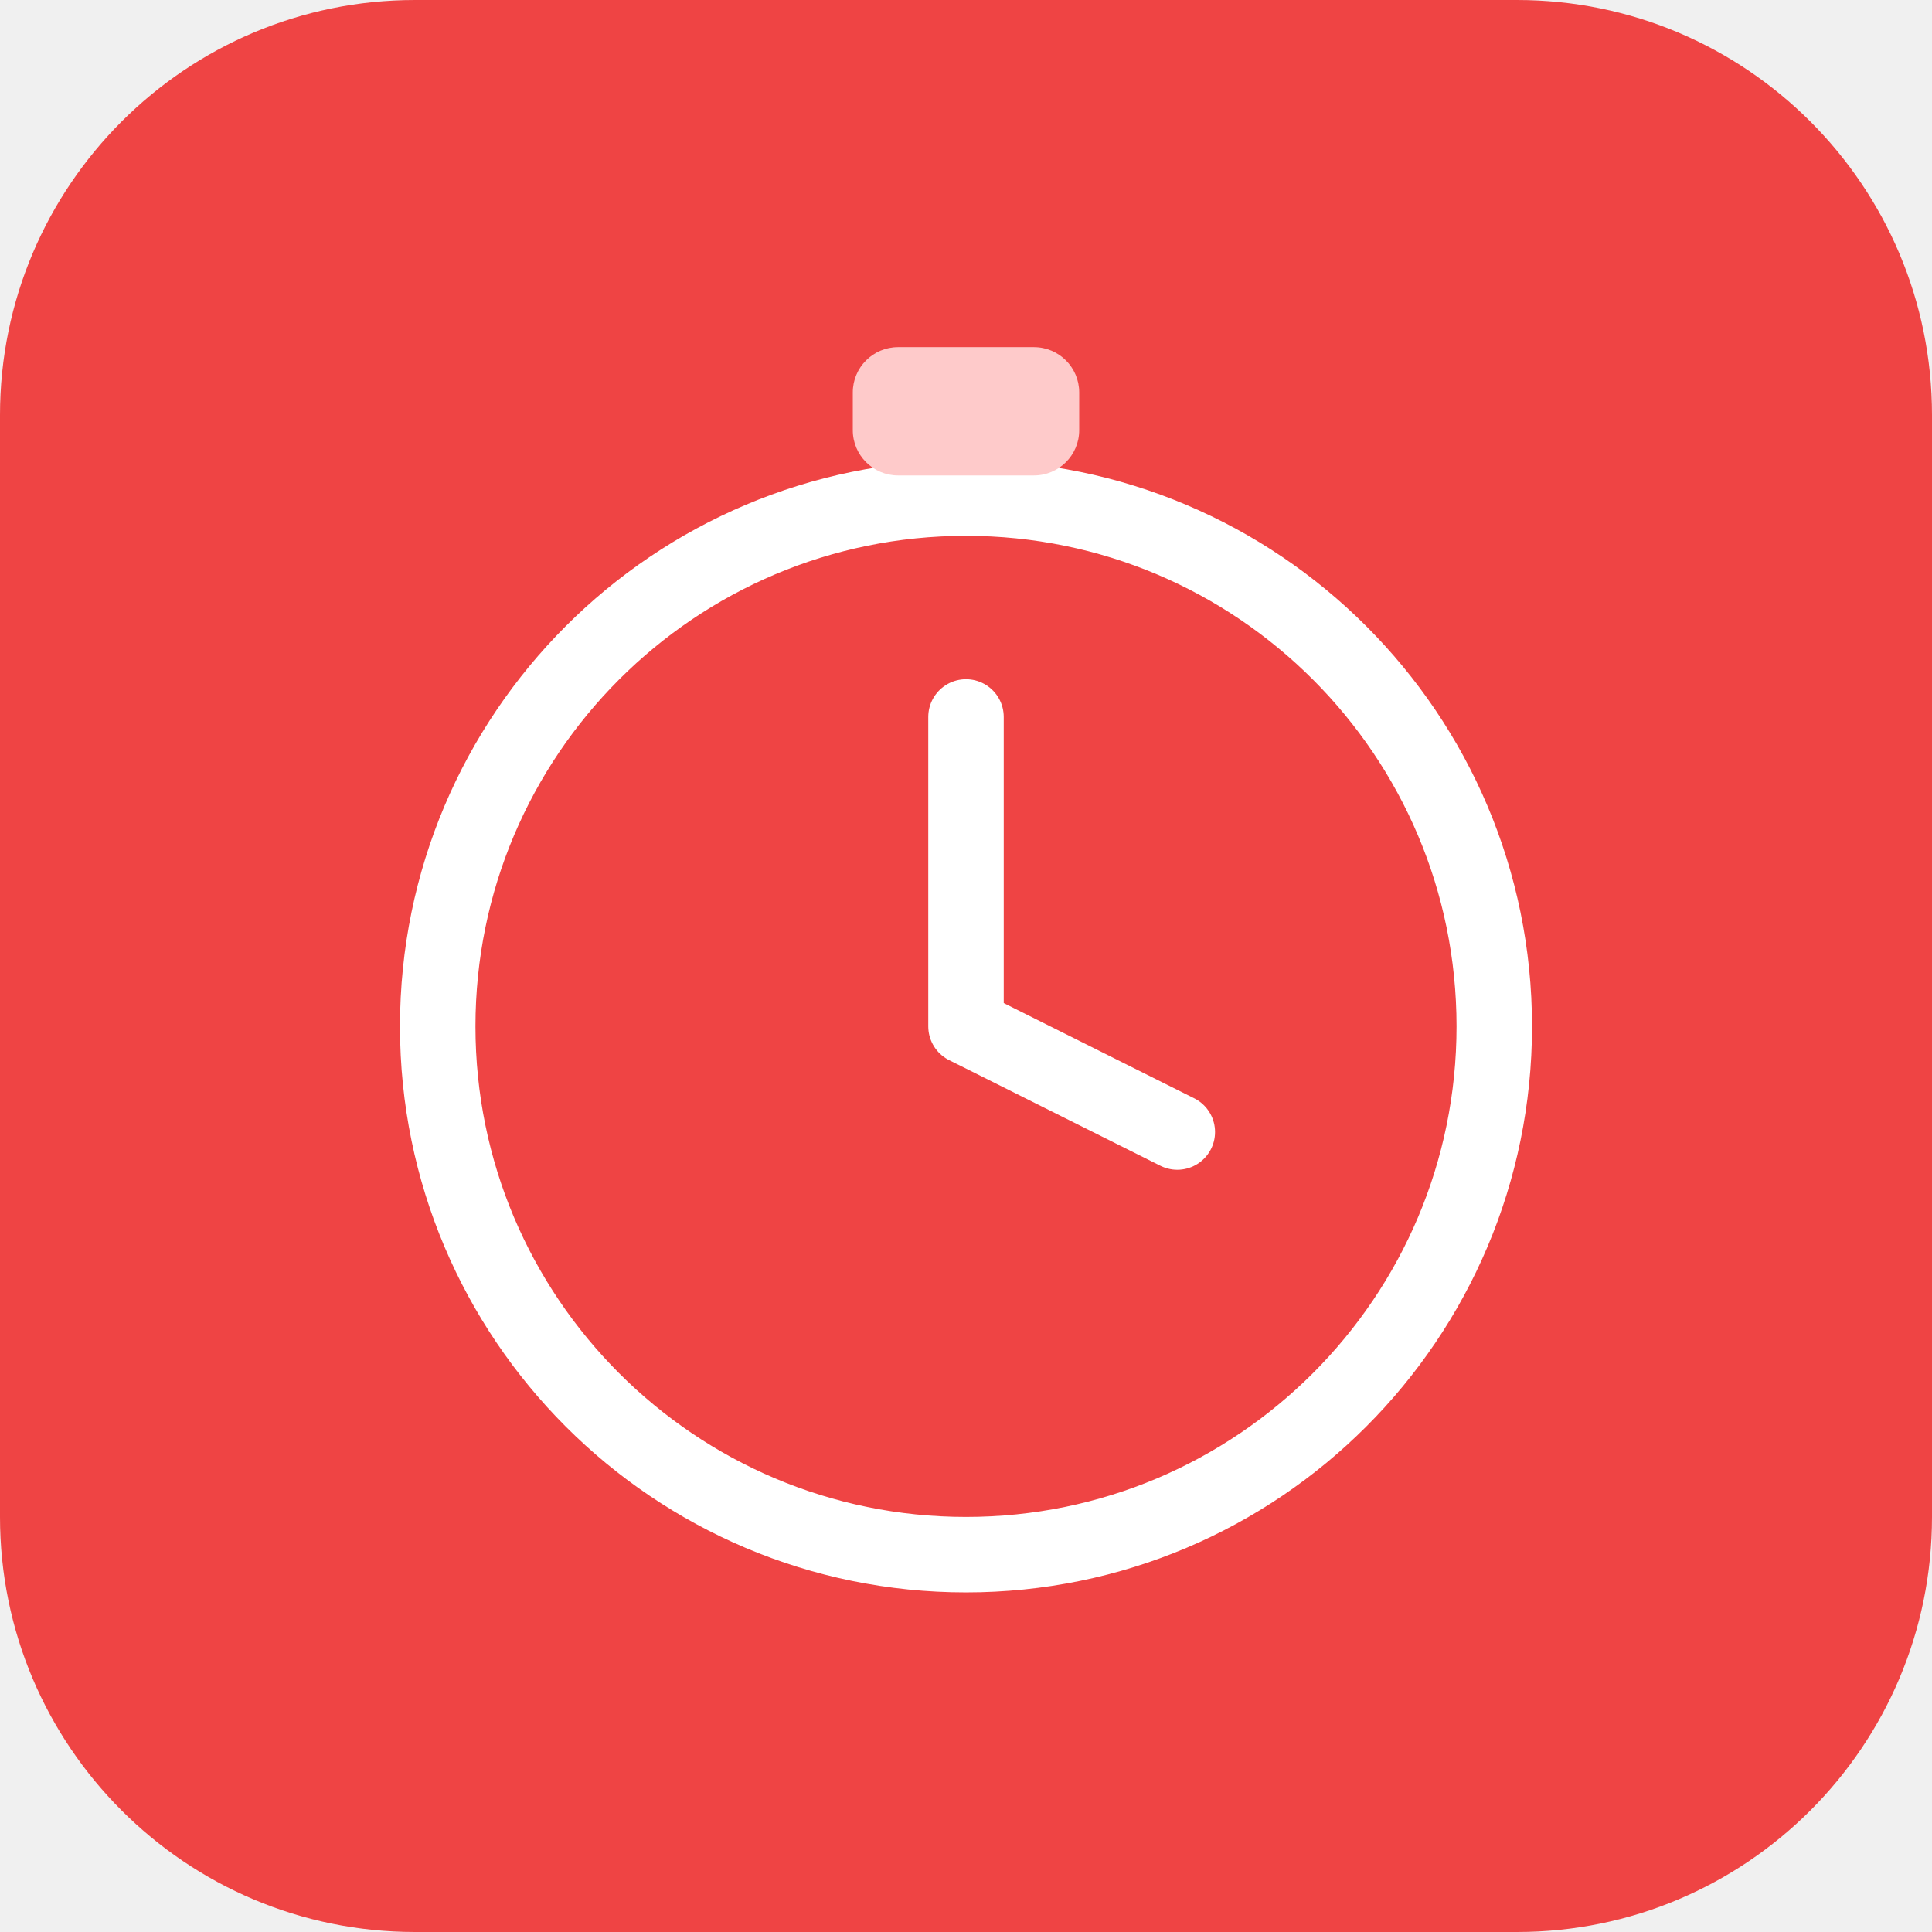
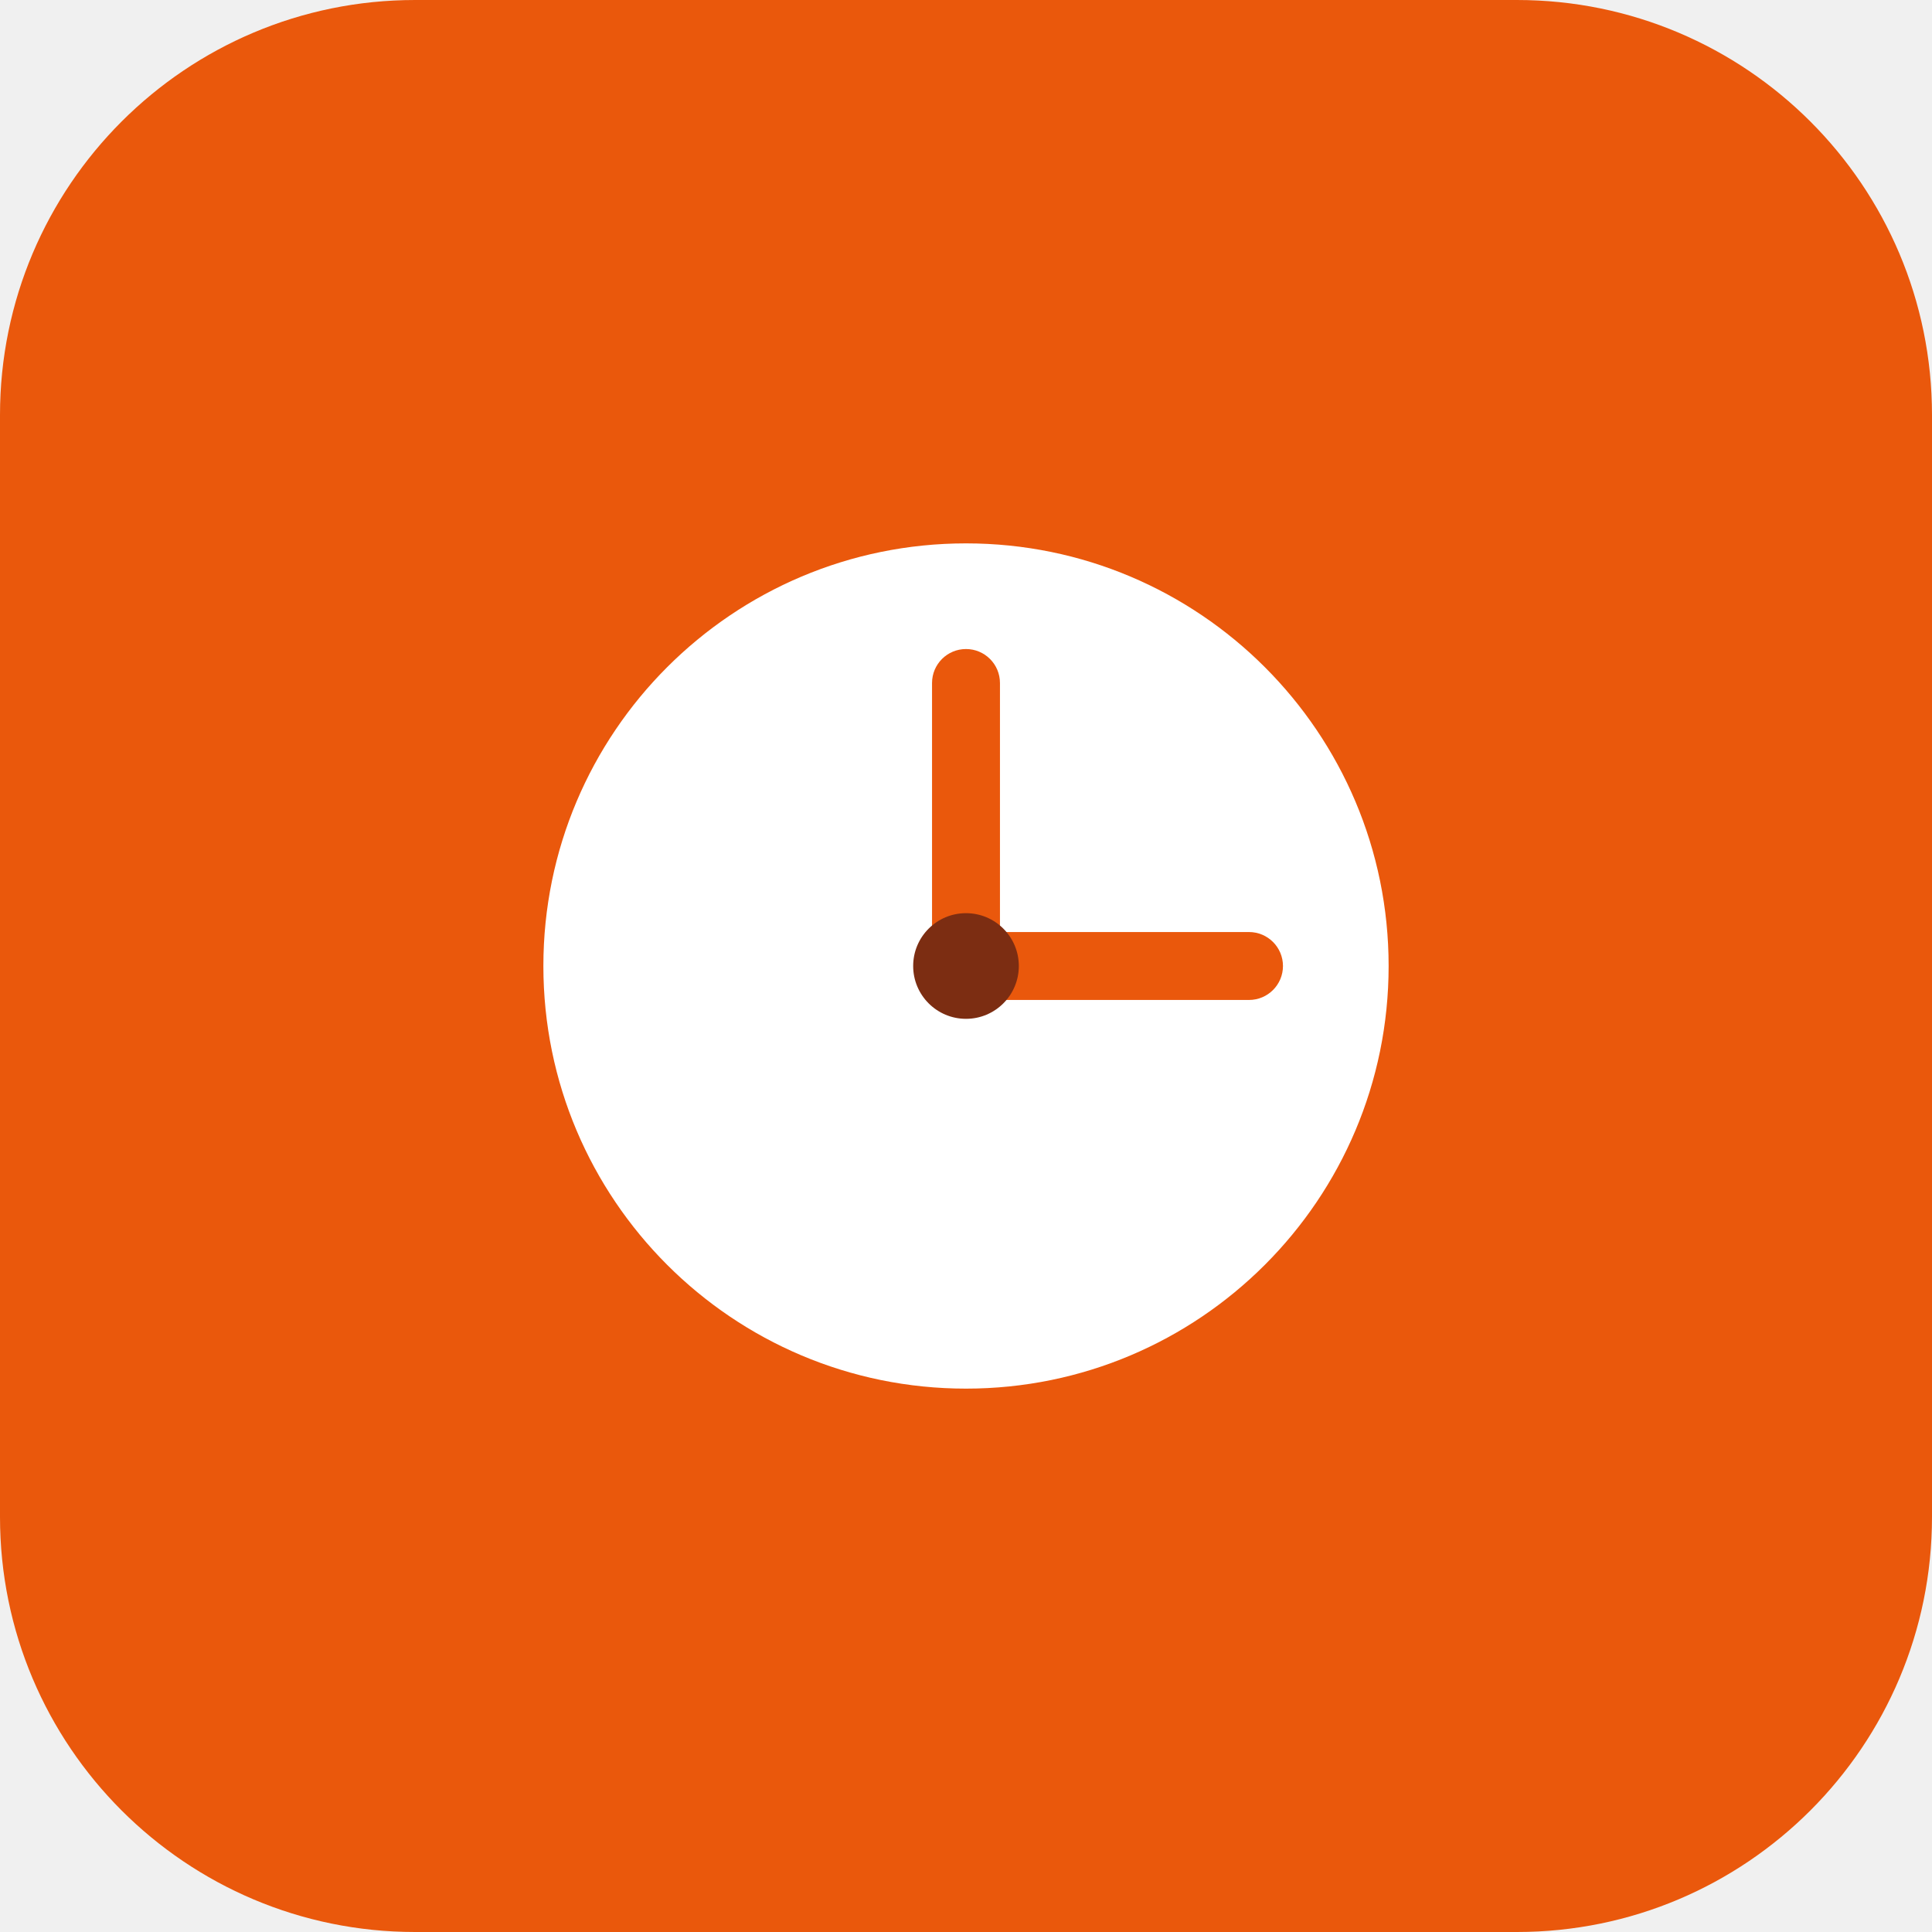
<svg xmlns="http://www.w3.org/2000/svg" viewBox="0 0 512 512">
-   <rect width="512" height="512" rx="110" fill="#ef4444" />
-   <circle cx="256" cy="272" r="140" fill="none" stroke="#ffffff" stroke-width="20" />
-   <path d="M256 272 V 190 M256 272 L312 300" stroke="#ffffff" stroke-width="20" stroke-linecap="round" />
-   <rect x="226" y="92" width="60" height="34" rx="12" fill="#fecaca" />
+   <rect width="512" height="512" rx="110" fill="#ea580c" />
+   <circle cx="256" cy="256" r="112" fill="#ffffff" />
+   <rect x="247" y="172" width="18" height="96" rx="9" fill="#ea580c" />
+   <rect x="256" y="247" width="84" height="18" rx="9" fill="#ea580c" />
+   <circle cx="256" cy="256" r="14" fill="#7c2d12" />
</svg>
